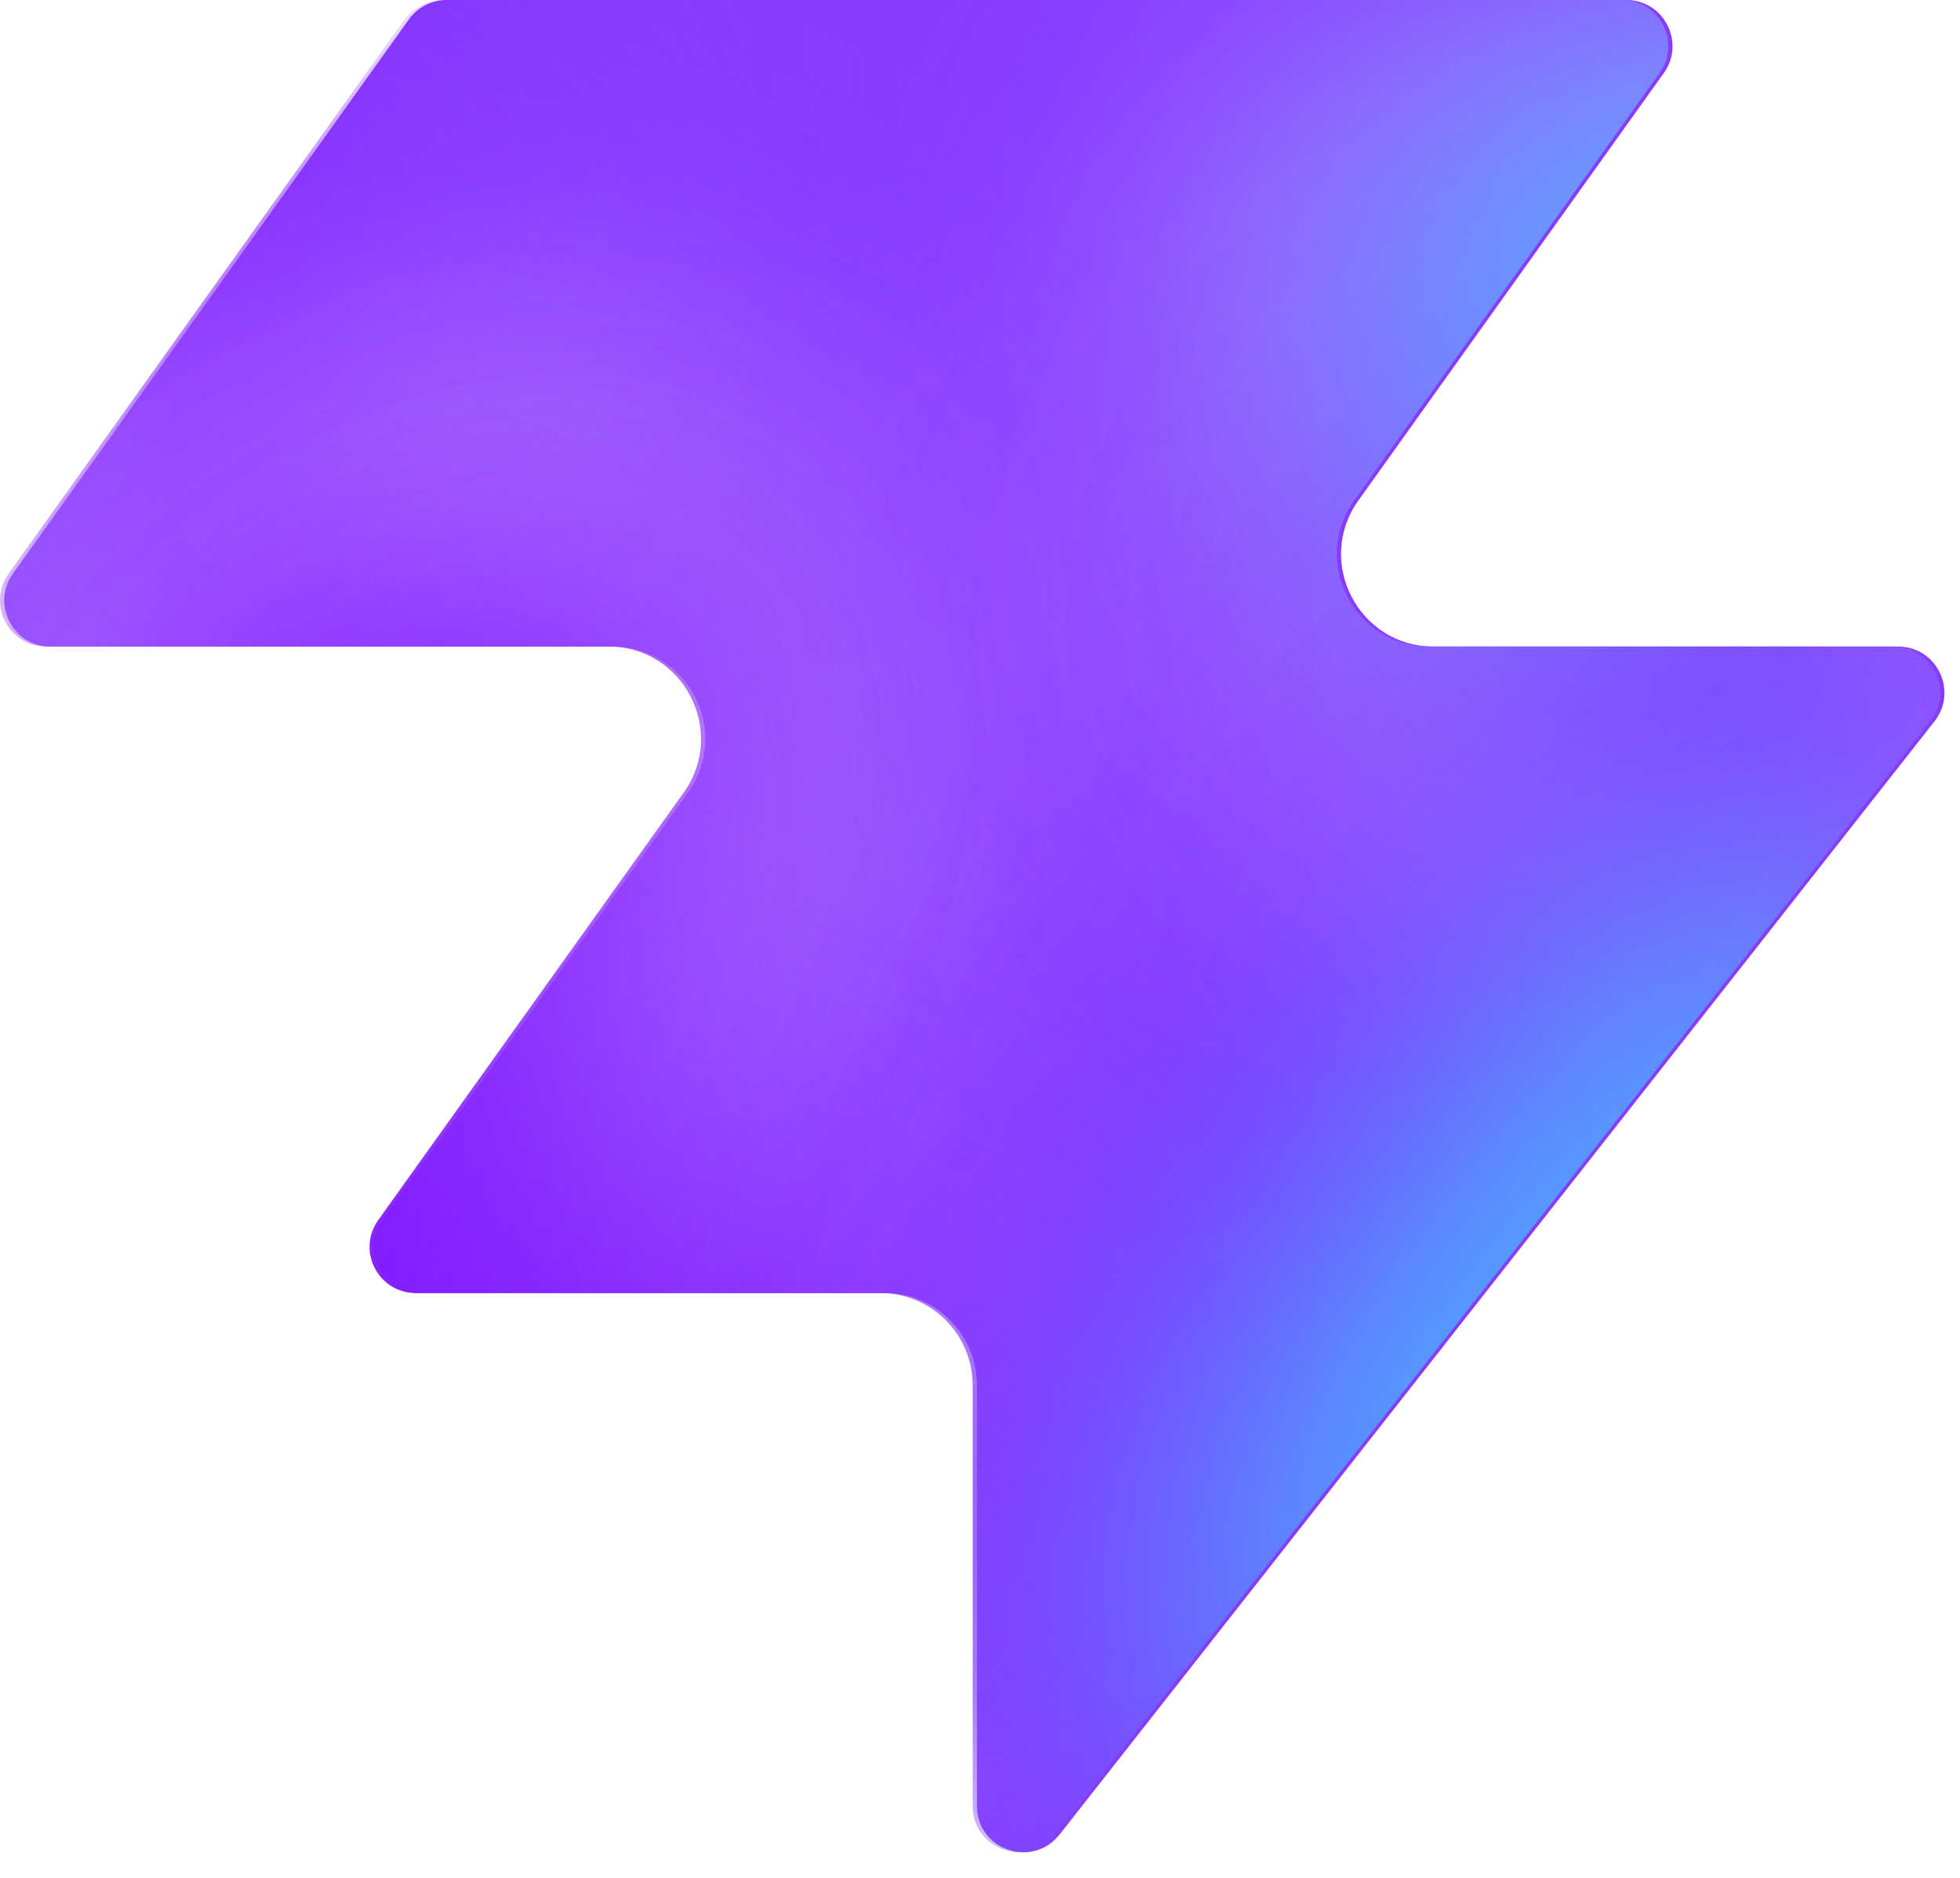
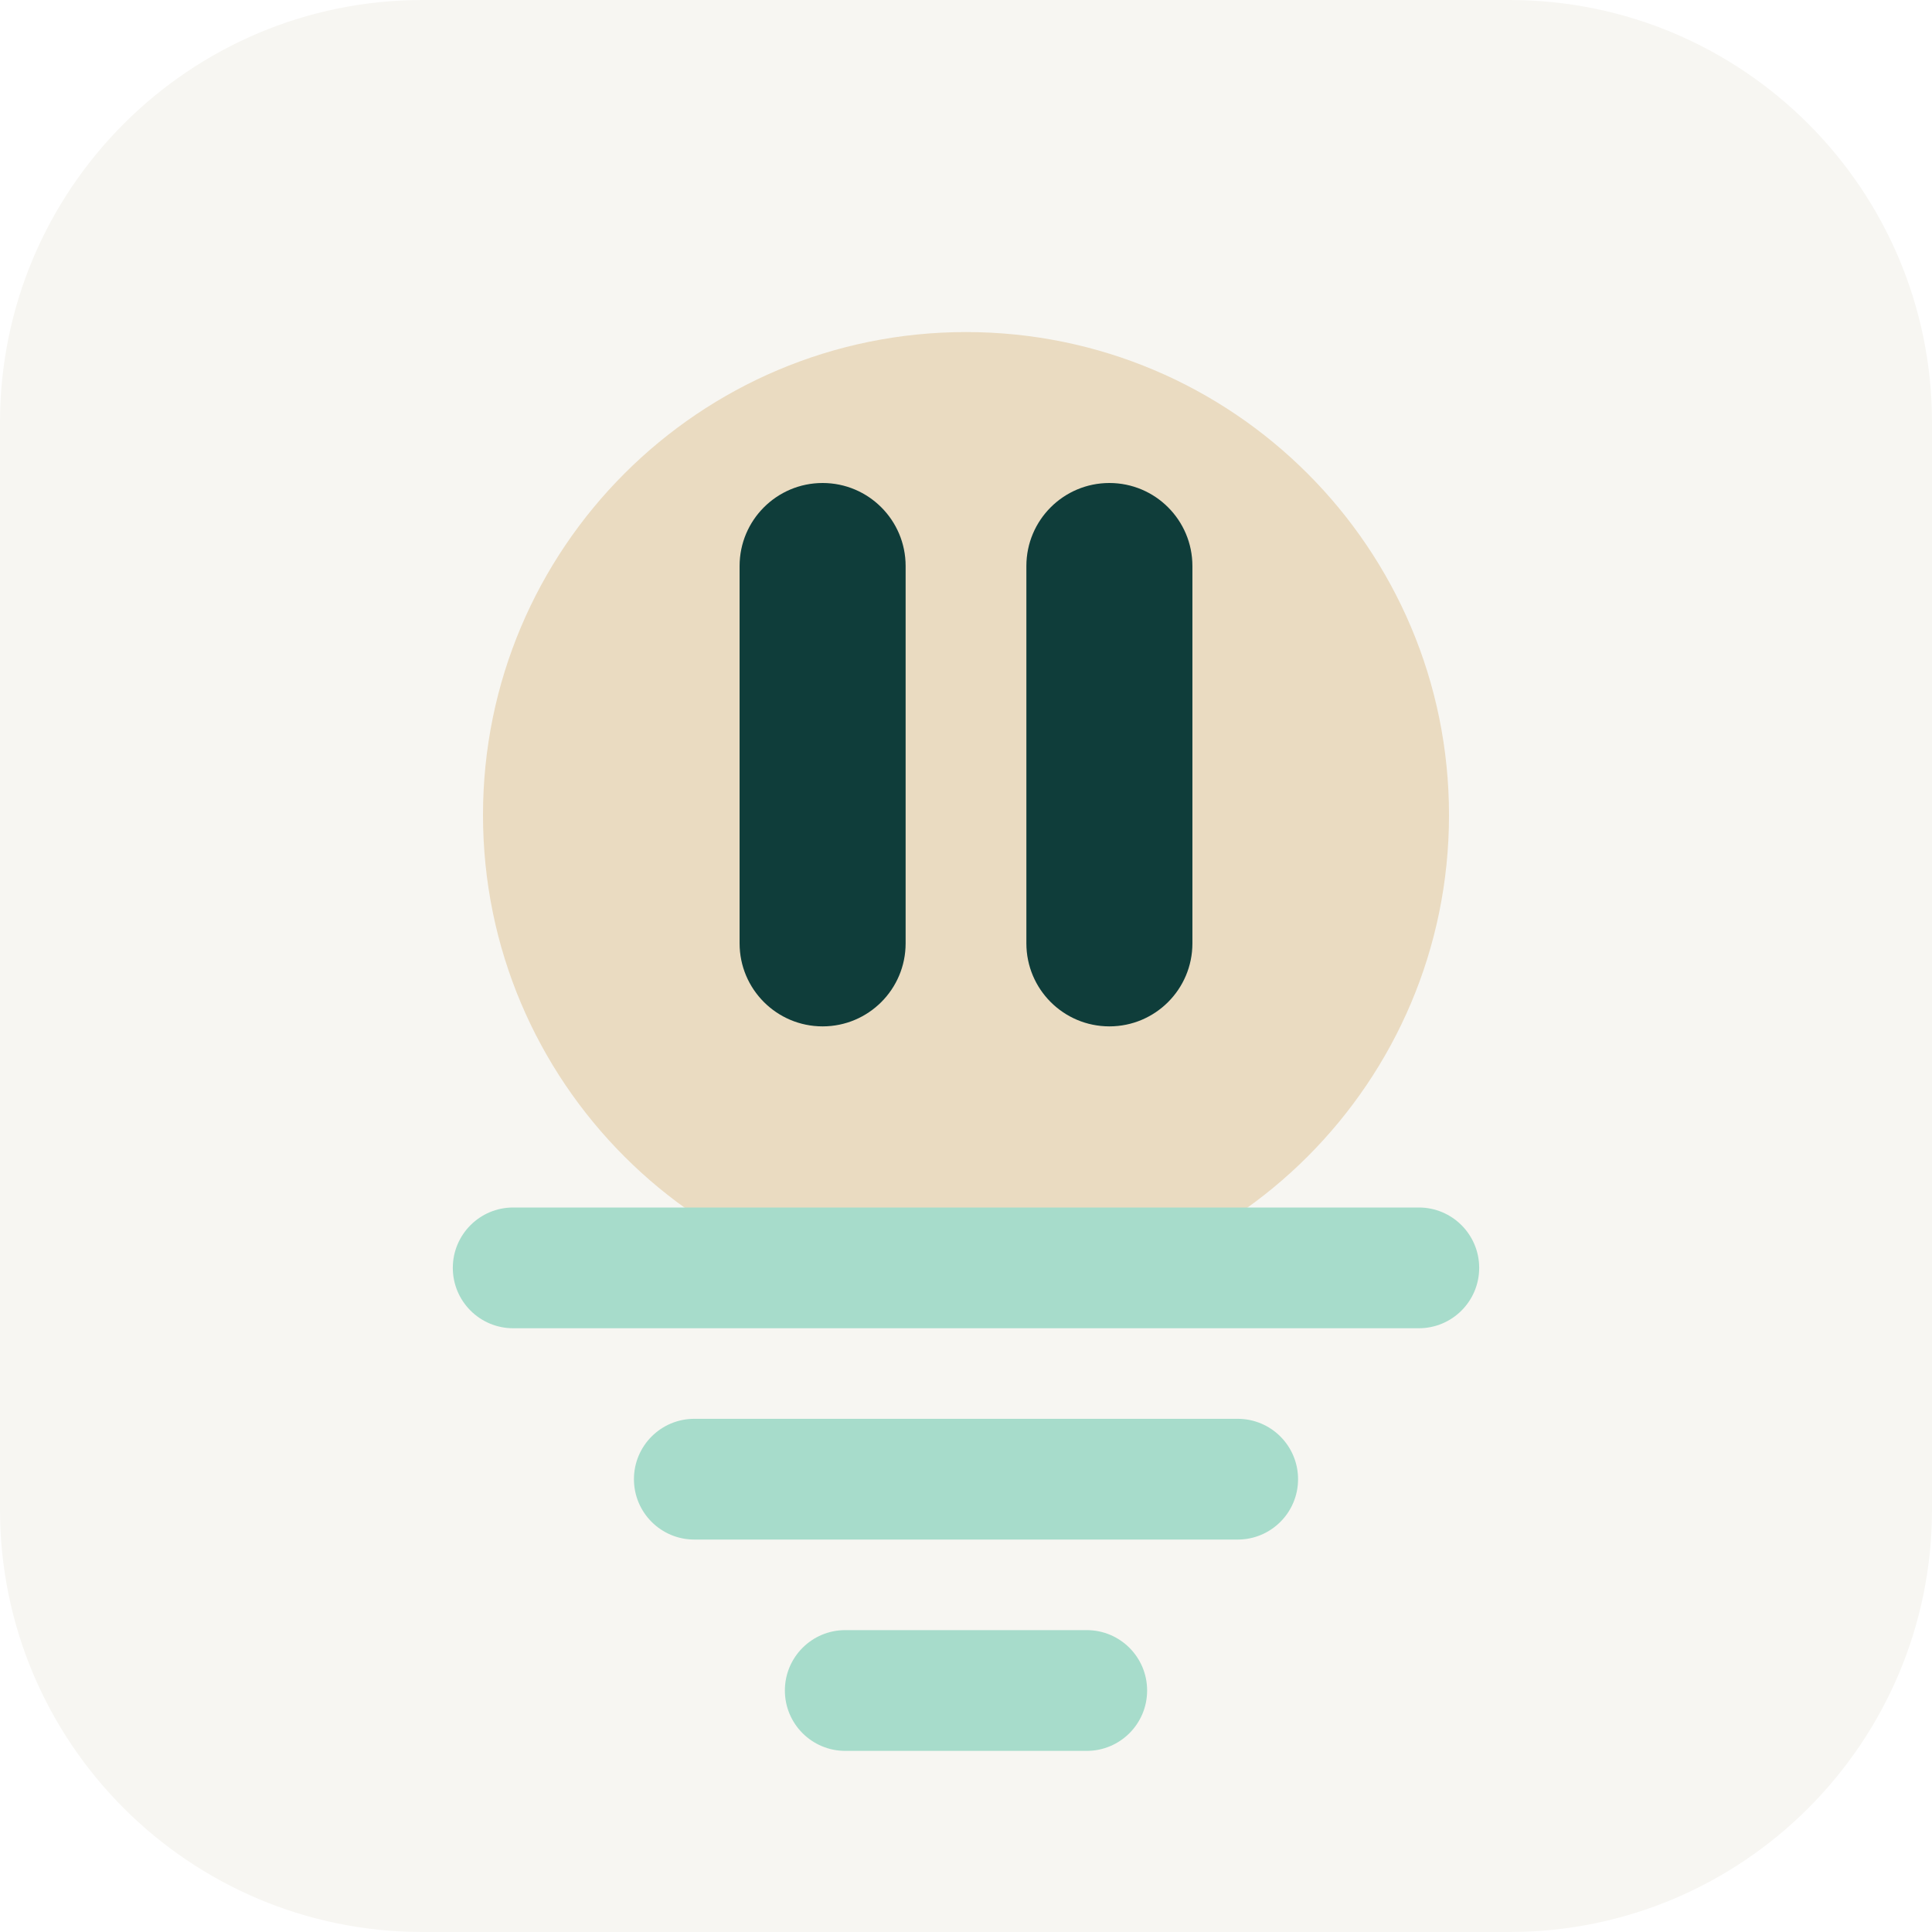
- <svg xmlns="http://www.w3.org/2000/svg" width="48" height="46" fill="none" viewBox="0 0 48 46">
-   <path fill="#863bff" d="M25.946 44.938c-.664.845-2.021.375-2.021-.698V33.937a2.26 2.26 0 0 0-2.262-2.262H10.287c-.92 0-1.456-1.04-.92-1.788l7.48-10.471c1.07-1.497 0-3.578-1.842-3.578H1.237c-.92 0-1.456-1.04-.92-1.788L10.013.474c.214-.297.556-.474.92-.474h28.894c.92 0 1.456 1.04.92 1.788l-7.48 10.471c-1.07 1.498 0 3.579 1.842 3.579h11.377c.943 0 1.473 1.088.89 1.83L25.947 44.94z" style="fill:#863bff;fill:color(display-p3 .525 .23 1);fill-opacity:1" />
-   <mask id="a" width="48" height="46" x="0" y="0" maskUnits="userSpaceOnUse" style="mask-type:alpha">
-     <path fill="#000" d="M25.842 44.938c-.664.844-2.021.375-2.021-.698V33.937a2.26 2.26 0 0 0-2.262-2.262H10.183c-.92 0-1.456-1.04-.92-1.788l7.48-10.471c1.07-1.498 0-3.579-1.842-3.579H1.133c-.92 0-1.456-1.04-.92-1.787L9.91.473c.214-.297.556-.474.92-.474h28.894c.92 0 1.456 1.04.92 1.788l-7.48 10.471c-1.07 1.498 0 3.578 1.842 3.578h11.377c.943 0 1.473 1.088.89 1.832L25.843 44.94z" style="fill:#000;fill-opacity:1" />
-   </mask>
-   <g mask="url(#a)">
-     <g filter="url(#b)">
-       <ellipse cx="5.508" cy="14.704" fill="#ede6ff" rx="5.508" ry="14.704" style="fill:#ede6ff;fill:color(display-p3 .927 .903 1);fill-opacity:1" transform="matrix(.00324 1 1 -.00324 -4.47 31.516)" />
-     </g>
-     <g filter="url(#c)">
-       <ellipse cx="10.399" cy="29.851" fill="#ede6ff" rx="10.399" ry="29.851" style="fill:#ede6ff;fill:color(display-p3 .927 .903 1);fill-opacity:1" transform="matrix(.00324 1 1 -.00324 -39.328 7.883)" />
-     </g>
-     <g filter="url(#d)">
-       <ellipse cx="5.508" cy="30.487" fill="#7e14ff" rx="5.508" ry="30.487" style="fill:#7e14ff;fill:color(display-p3 .492 .077 1);fill-opacity:1" transform="rotate(89.814 -25.913 -14.639)scale(1 -1)" />
-     </g>
-     <g filter="url(#e)">
-       <ellipse cx="5.508" cy="30.599" fill="#7e14ff" rx="5.508" ry="30.599" style="fill:#7e14ff;fill:color(display-p3 .492 .077 1);fill-opacity:1" transform="rotate(89.814 -32.644 -3.334)scale(1 -1)" />
-     </g>
-     <g filter="url(#f)">
-       <ellipse cx="5.508" cy="30.599" fill="#7e14ff" rx="5.508" ry="30.599" style="fill:#7e14ff;fill:color(display-p3 .492 .077 1);fill-opacity:1" transform="matrix(.00324 1 1 -.00324 -34.34 30.47)" />
-     </g>
-     <g filter="url(#g)">
-       <ellipse cx="14.072" cy="22.078" fill="#ede6ff" rx="14.072" ry="22.078" style="fill:#ede6ff;fill:color(display-p3 .927 .903 1);fill-opacity:1" transform="rotate(93.35 24.506 48.493)scale(-1 1)" />
-     </g>
-     <g filter="url(#h)">
-       <ellipse cx="3.47" cy="21.501" fill="#7e14ff" rx="3.47" ry="21.501" style="fill:#7e14ff;fill:color(display-p3 .492 .077 1);fill-opacity:1" transform="rotate(89.009 28.708 47.59)scale(-1 1)" />
-     </g>
-     <g filter="url(#i)">
-       <ellipse cx="3.47" cy="21.501" fill="#7e14ff" rx="3.47" ry="21.501" style="fill:#7e14ff;fill:color(display-p3 .492 .077 1);fill-opacity:1" transform="rotate(89.009 28.708 47.59)scale(-1 1)" />
-     </g>
-     <g filter="url(#j)">
-       <ellipse cx=".387" cy="8.972" fill="#7e14ff" rx="4.407" ry="29.108" style="fill:#7e14ff;fill:color(display-p3 .492 .077 1);fill-opacity:1" transform="rotate(39.51 .387 8.972)" />
-     </g>
-     <g filter="url(#k)">
-       <ellipse cx="47.523" cy="-6.092" fill="#7e14ff" rx="4.407" ry="29.108" style="fill:#7e14ff;fill:color(display-p3 .492 .077 1);fill-opacity:1" transform="rotate(37.892 47.523 -6.092)" />
-     </g>
-     <g filter="url(#l)">
-       <ellipse cx="41.412" cy="6.333" fill="#47bfff" rx="5.971" ry="9.665" style="fill:#47bfff;fill:color(display-p3 .28 .748 1);fill-opacity:1" transform="rotate(37.892 41.412 6.333)" />
-     </g>
-     <g filter="url(#m)">
-       <ellipse cx="-1.879" cy="38.332" fill="#7e14ff" rx="4.407" ry="29.108" style="fill:#7e14ff;fill:color(display-p3 .492 .077 1);fill-opacity:1" transform="rotate(37.892 -1.88 38.332)" />
-     </g>
-     <g filter="url(#n)">
-       <ellipse cx="-1.879" cy="38.332" fill="#7e14ff" rx="4.407" ry="29.108" style="fill:#7e14ff;fill:color(display-p3 .492 .077 1);fill-opacity:1" transform="rotate(37.892 -1.88 38.332)" />
-     </g>
-     <g filter="url(#o)">
-       <ellipse cx="35.651" cy="29.907" fill="#7e14ff" rx="4.407" ry="29.108" style="fill:#7e14ff;fill:color(display-p3 .492 .077 1);fill-opacity:1" transform="rotate(37.892 35.651 29.907)" />
-     </g>
-     <g filter="url(#p)">
-       <ellipse cx="38.418" cy="32.4" fill="#47bfff" rx="5.971" ry="15.297" style="fill:#47bfff;fill:color(display-p3 .28 .748 1);fill-opacity:1" transform="rotate(37.892 38.418 32.4)" />
-     </g>
-   </g>
-   <defs>
-     <filter id="b" width="60.045" height="41.654" x="-19.77" y="16.149" color-interpolation-filters="sRGB" filterUnits="userSpaceOnUse">
-       <feFlood flood-opacity="0" result="BackgroundImageFix" />
-       <feBlend in="SourceGraphic" in2="BackgroundImageFix" result="shape" />
-       <feGaussianBlur result="effect1_foregroundBlur_2002_17158" stdDeviation="7.659" />
-     </filter>
-     <filter id="c" width="90.34" height="51.437" x="-54.613" y="-7.533" color-interpolation-filters="sRGB" filterUnits="userSpaceOnUse">
-       <feFlood flood-opacity="0" result="BackgroundImageFix" />
-       <feBlend in="SourceGraphic" in2="BackgroundImageFix" result="shape" />
-       <feGaussianBlur result="effect1_foregroundBlur_2002_17158" stdDeviation="7.659" />
-     </filter>
-     <filter id="d" width="79.355" height="29.4" x="-49.64" y="2.03" color-interpolation-filters="sRGB" filterUnits="userSpaceOnUse">
-       <feFlood flood-opacity="0" result="BackgroundImageFix" />
-       <feBlend in="SourceGraphic" in2="BackgroundImageFix" result="shape" />
-       <feGaussianBlur result="effect1_foregroundBlur_2002_17158" stdDeviation="4.596" />
-     </filter>
-     <filter id="e" width="79.579" height="29.4" x="-45.045" y="20.029" color-interpolation-filters="sRGB" filterUnits="userSpaceOnUse">
-       <feFlood flood-opacity="0" result="BackgroundImageFix" />
-       <feBlend in="SourceGraphic" in2="BackgroundImageFix" result="shape" />
-       <feGaussianBlur result="effect1_foregroundBlur_2002_17158" stdDeviation="4.596" />
-     </filter>
-     <filter id="f" width="79.579" height="29.4" x="-43.513" y="21.178" color-interpolation-filters="sRGB" filterUnits="userSpaceOnUse">
-       <feFlood flood-opacity="0" result="BackgroundImageFix" />
-       <feBlend in="SourceGraphic" in2="BackgroundImageFix" result="shape" />
-       <feGaussianBlur result="effect1_foregroundBlur_2002_17158" stdDeviation="4.596" />
-     </filter>
-     <filter id="g" width="74.749" height="58.852" x="15.756" y="-17.901" color-interpolation-filters="sRGB" filterUnits="userSpaceOnUse">
-       <feFlood flood-opacity="0" result="BackgroundImageFix" />
-       <feBlend in="SourceGraphic" in2="BackgroundImageFix" result="shape" />
-       <feGaussianBlur result="effect1_foregroundBlur_2002_17158" stdDeviation="7.659" />
-     </filter>
-     <filter id="h" width="61.377" height="25.362" x="23.548" y="2.284" color-interpolation-filters="sRGB" filterUnits="userSpaceOnUse">
-       <feFlood flood-opacity="0" result="BackgroundImageFix" />
-       <feBlend in="SourceGraphic" in2="BackgroundImageFix" result="shape" />
-       <feGaussianBlur result="effect1_foregroundBlur_2002_17158" stdDeviation="4.596" />
-     </filter>
-     <filter id="i" width="61.377" height="25.362" x="23.548" y="2.284" color-interpolation-filters="sRGB" filterUnits="userSpaceOnUse">
-       <feFlood flood-opacity="0" result="BackgroundImageFix" />
-       <feBlend in="SourceGraphic" in2="BackgroundImageFix" result="shape" />
-       <feGaussianBlur result="effect1_foregroundBlur_2002_17158" stdDeviation="4.596" />
-     </filter>
-     <filter id="j" width="56.045" height="63.649" x="-27.636" y="-22.853" color-interpolation-filters="sRGB" filterUnits="userSpaceOnUse">
-       <feFlood flood-opacity="0" result="BackgroundImageFix" />
-       <feBlend in="SourceGraphic" in2="BackgroundImageFix" result="shape" />
-       <feGaussianBlur result="effect1_foregroundBlur_2002_17158" stdDeviation="4.596" />
-     </filter>
-     <filter id="k" width="54.814" height="64.646" x="20.116" y="-38.415" color-interpolation-filters="sRGB" filterUnits="userSpaceOnUse">
-       <feFlood flood-opacity="0" result="BackgroundImageFix" />
-       <feBlend in="SourceGraphic" in2="BackgroundImageFix" result="shape" />
-       <feGaussianBlur result="effect1_foregroundBlur_2002_17158" stdDeviation="4.596" />
-     </filter>
-     <filter id="l" width="33.541" height="35.313" x="24.641" y="-11.323" color-interpolation-filters="sRGB" filterUnits="userSpaceOnUse">
-       <feFlood flood-opacity="0" result="BackgroundImageFix" />
-       <feBlend in="SourceGraphic" in2="BackgroundImageFix" result="shape" />
-       <feGaussianBlur result="effect1_foregroundBlur_2002_17158" stdDeviation="4.596" />
-     </filter>
-     <filter id="m" width="54.814" height="64.646" x="-29.286" y="6.009" color-interpolation-filters="sRGB" filterUnits="userSpaceOnUse">
-       <feFlood flood-opacity="0" result="BackgroundImageFix" />
-       <feBlend in="SourceGraphic" in2="BackgroundImageFix" result="shape" />
-       <feGaussianBlur result="effect1_foregroundBlur_2002_17158" stdDeviation="4.596" />
-     </filter>
-     <filter id="n" width="54.814" height="64.646" x="-29.286" y="6.009" color-interpolation-filters="sRGB" filterUnits="userSpaceOnUse">
-       <feFlood flood-opacity="0" result="BackgroundImageFix" />
-       <feBlend in="SourceGraphic" in2="BackgroundImageFix" result="shape" />
-       <feGaussianBlur result="effect1_foregroundBlur_2002_17158" stdDeviation="4.596" />
-     </filter>
-     <filter id="o" width="54.814" height="64.646" x="8.244" y="-2.416" color-interpolation-filters="sRGB" filterUnits="userSpaceOnUse">
-       <feFlood flood-opacity="0" result="BackgroundImageFix" />
-       <feBlend in="SourceGraphic" in2="BackgroundImageFix" result="shape" />
-       <feGaussianBlur result="effect1_foregroundBlur_2002_17158" stdDeviation="4.596" />
-     </filter>
-     <filter id="p" width="39.409" height="43.623" x="18.713" y="10.588" color-interpolation-filters="sRGB" filterUnits="userSpaceOnUse">
-       <feFlood flood-opacity="0" result="BackgroundImageFix" />
-       <feBlend in="SourceGraphic" in2="BackgroundImageFix" result="shape" />
-       <feGaussianBlur result="effect1_foregroundBlur_2002_17158" stdDeviation="4.596" />
-     </filter>
-   </defs>
+ <svg xmlns="http://www.w3.org/2000/svg" viewBox="0 0 64 64">
+   <rect width="64" height="64" rx="14" fill="#F7F6F2" />
+   <circle cx="32" cy="27" r="16" fill="#EADBC1" />
+   <rect x="24.5" y="16" width="5.5" height="18" rx="2.75" fill="#0F3D3A" />
+   <rect x="34" y="16" width="5.5" height="18" rx="2.75" fill="#0F3D3A" />
+   <rect x="15" y="40" width="34" height="4" rx="2" fill="#A7DCCB" />
+   <rect x="21" y="47" width="22" height="4" rx="2" fill="#A7DCCB" />
+   <rect x="26" y="54" width="12" height="4" rx="2" fill="#A7DCCB" />
</svg>
